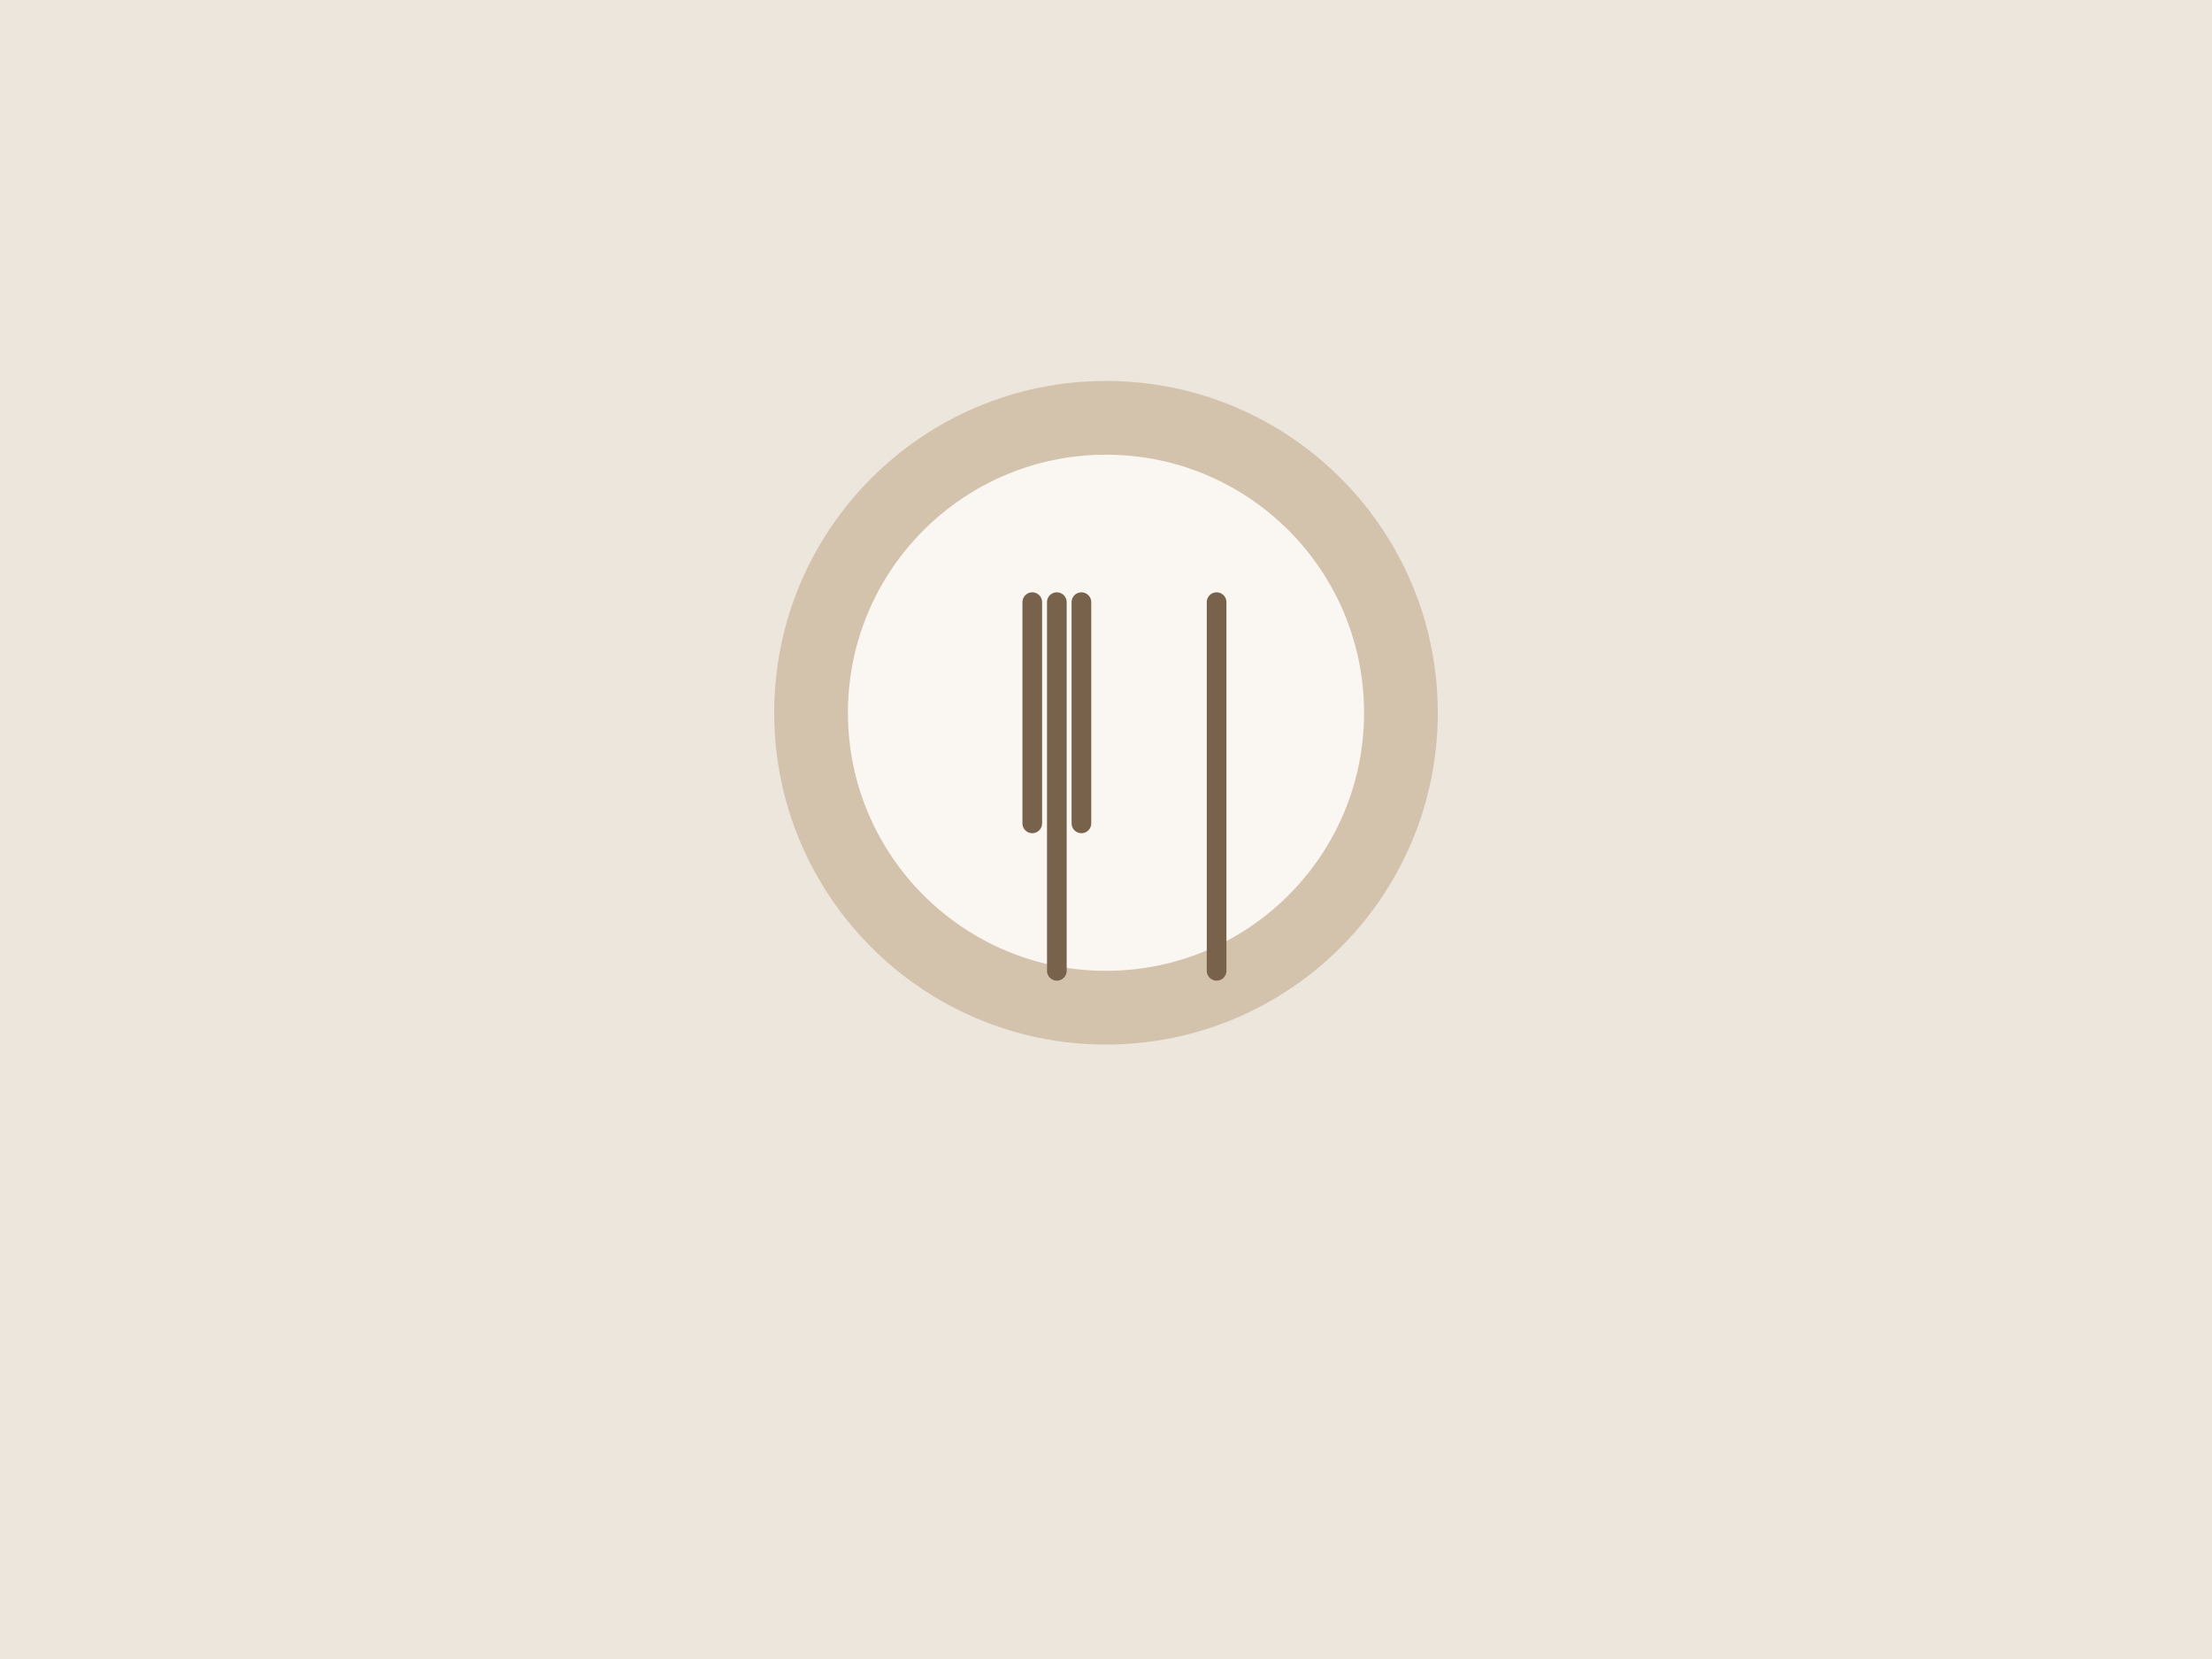
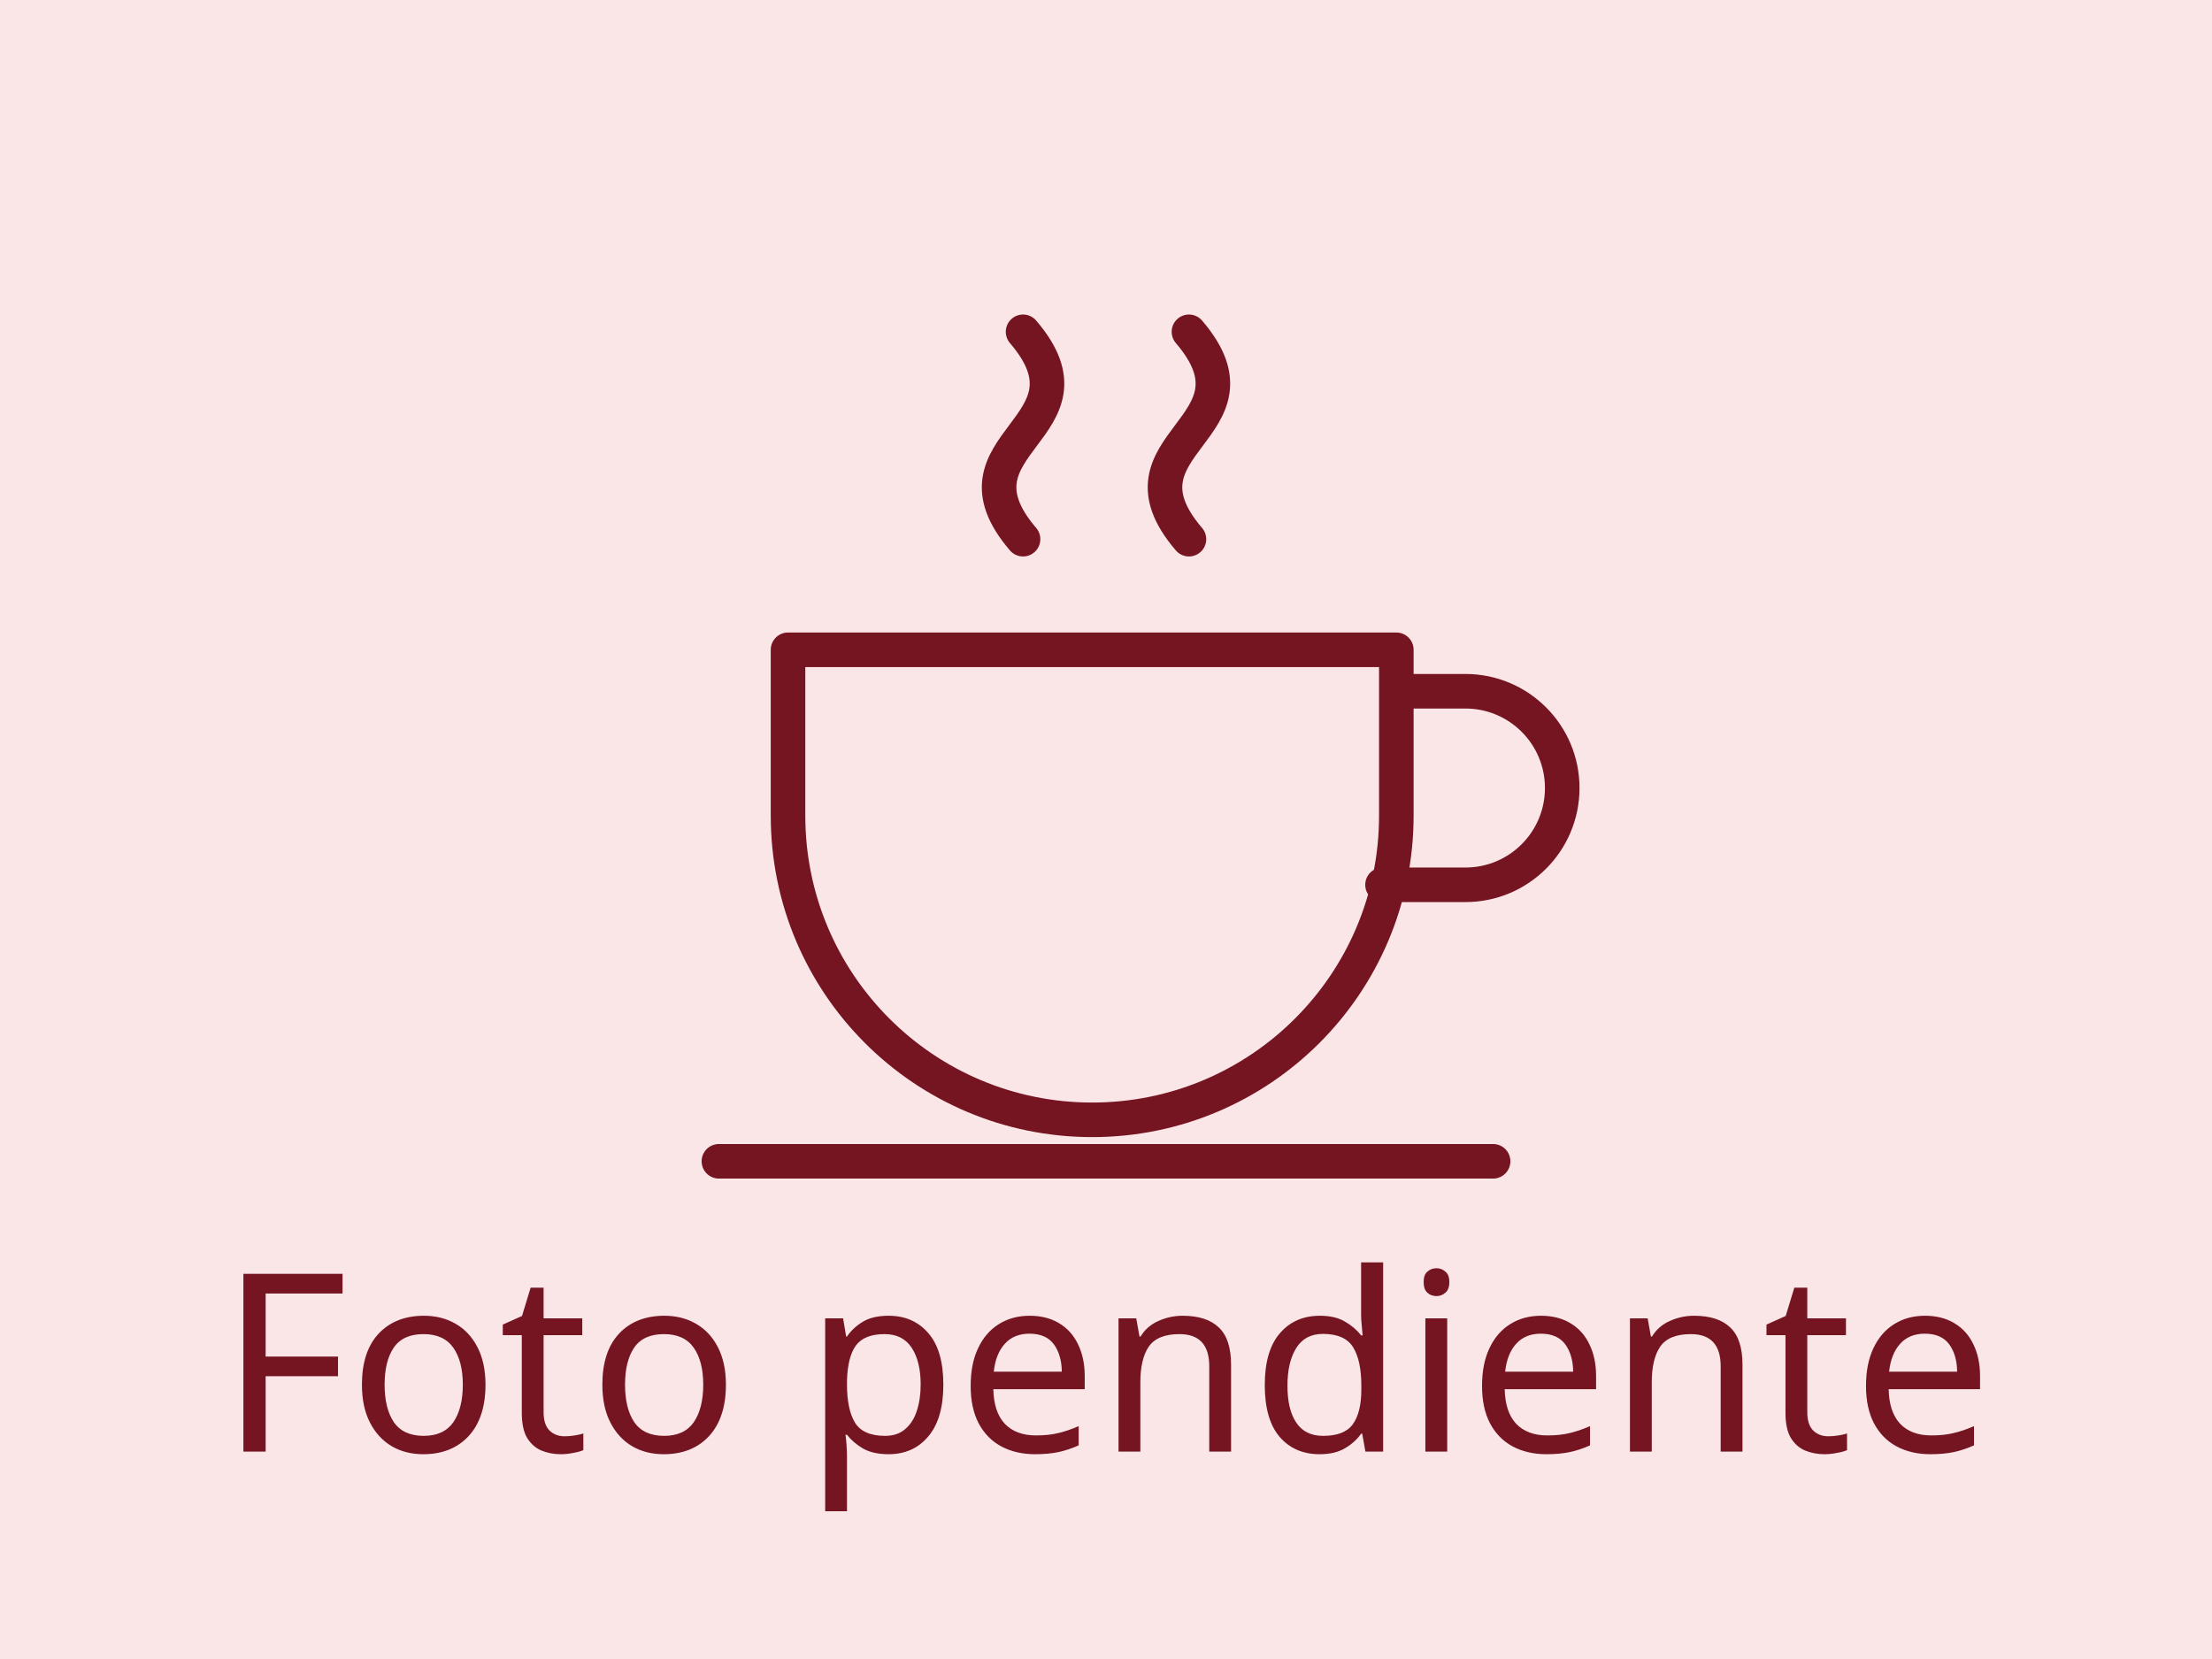
- <svg xmlns="http://www.w3.org/2000/svg" width="900" height="675" viewBox="0 0 900 675">
-   <rect width="900" height="675" fill="#ede6dc" />
-   <circle cx="450" cy="290" r="135" fill="#d3c3ad" />
-   <circle cx="450" cy="290" r="105" fill="#faf7f2" />
-   <path d="M420 245v90m20-90v90m-10-90v150m65-150v150" stroke="#78624c" stroke-width="8" stroke-linecap="round" />
+ <svg xmlns="http://www.w3.org/2000/svg" width="160" height="120" viewBox="0 0 160 120">
+   <rect width="160" height="120" fill="#FBE6E7" />
+   <g fill="none" stroke="#761522" stroke-width="2.5" stroke-linecap="round" stroke-linejoin="round">
+     <path d="M57 47h44v12a22 22 0 0 1-44 0Zm44 3h5a7 7 0 0 1 0 14h-6M52 84h56" />
+     <path d="M74 39c-6-7 6-8 0-15m12 15c-6-7 6-8 0-15" />
+   </g>
+   <text x="80" y="105" text-anchor="middle" fill="#761522" font-family="sans-serif" font-size="18">Foto pendiente</text>
</svg>
